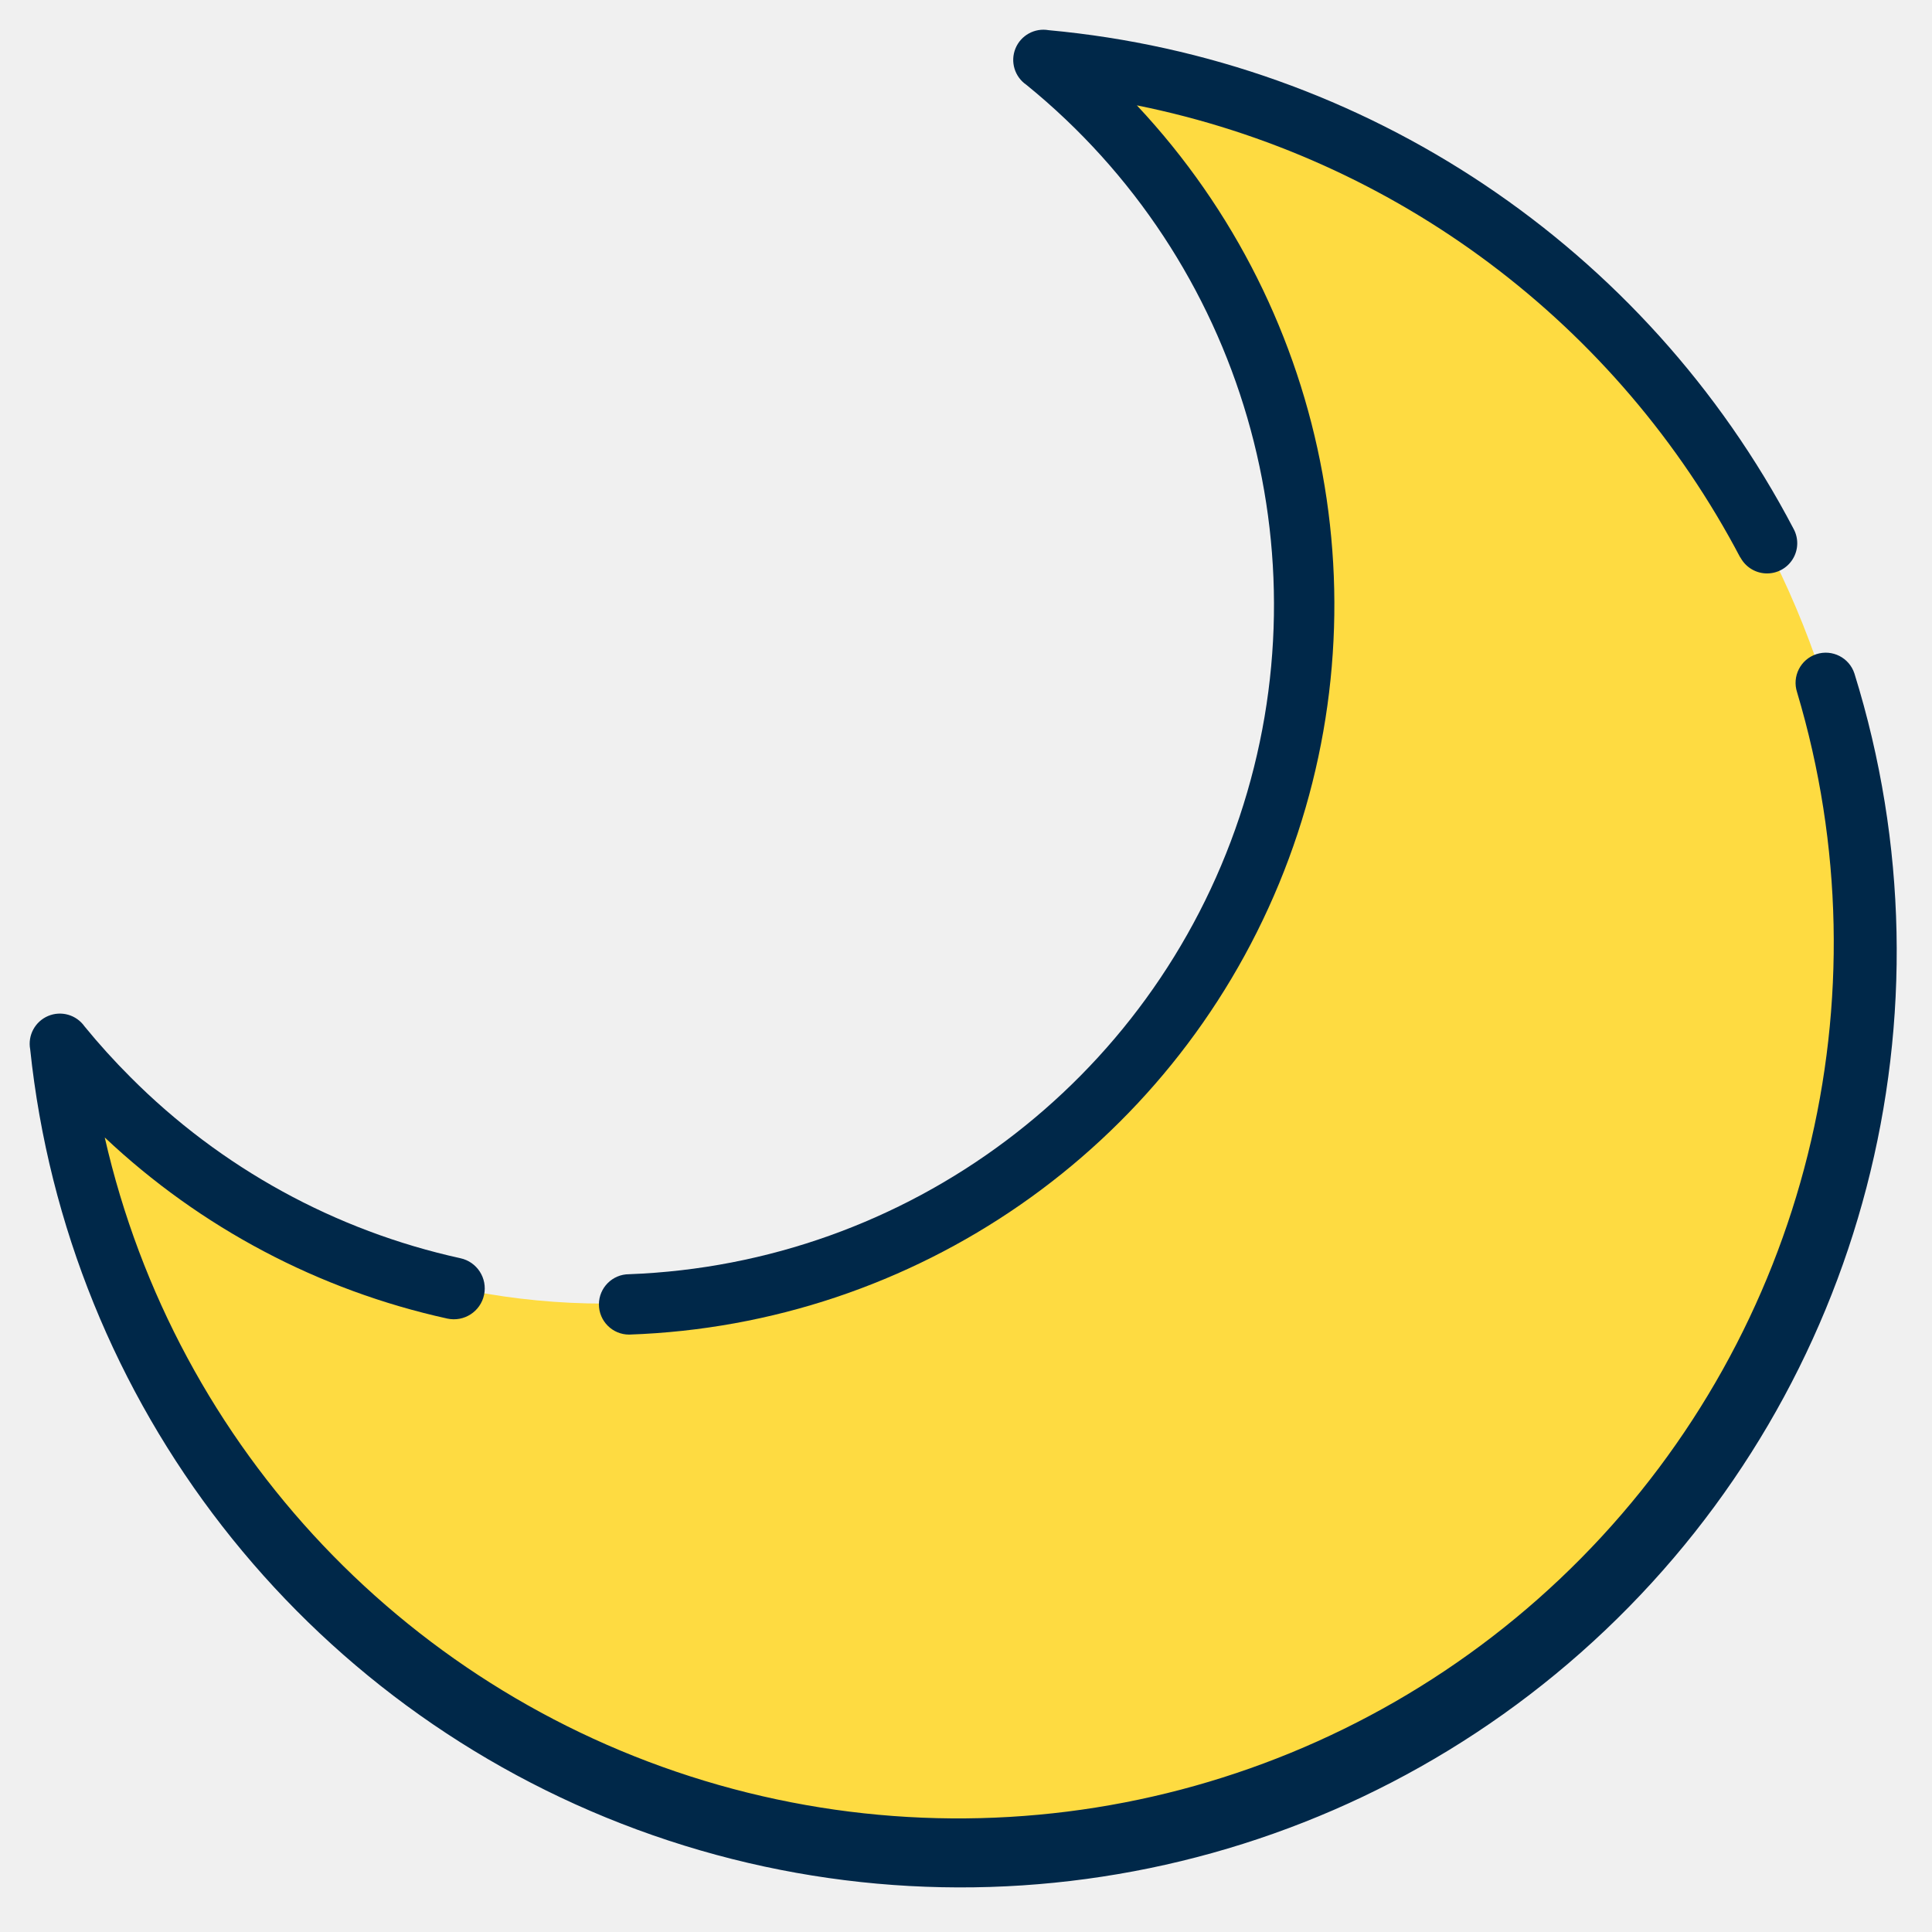
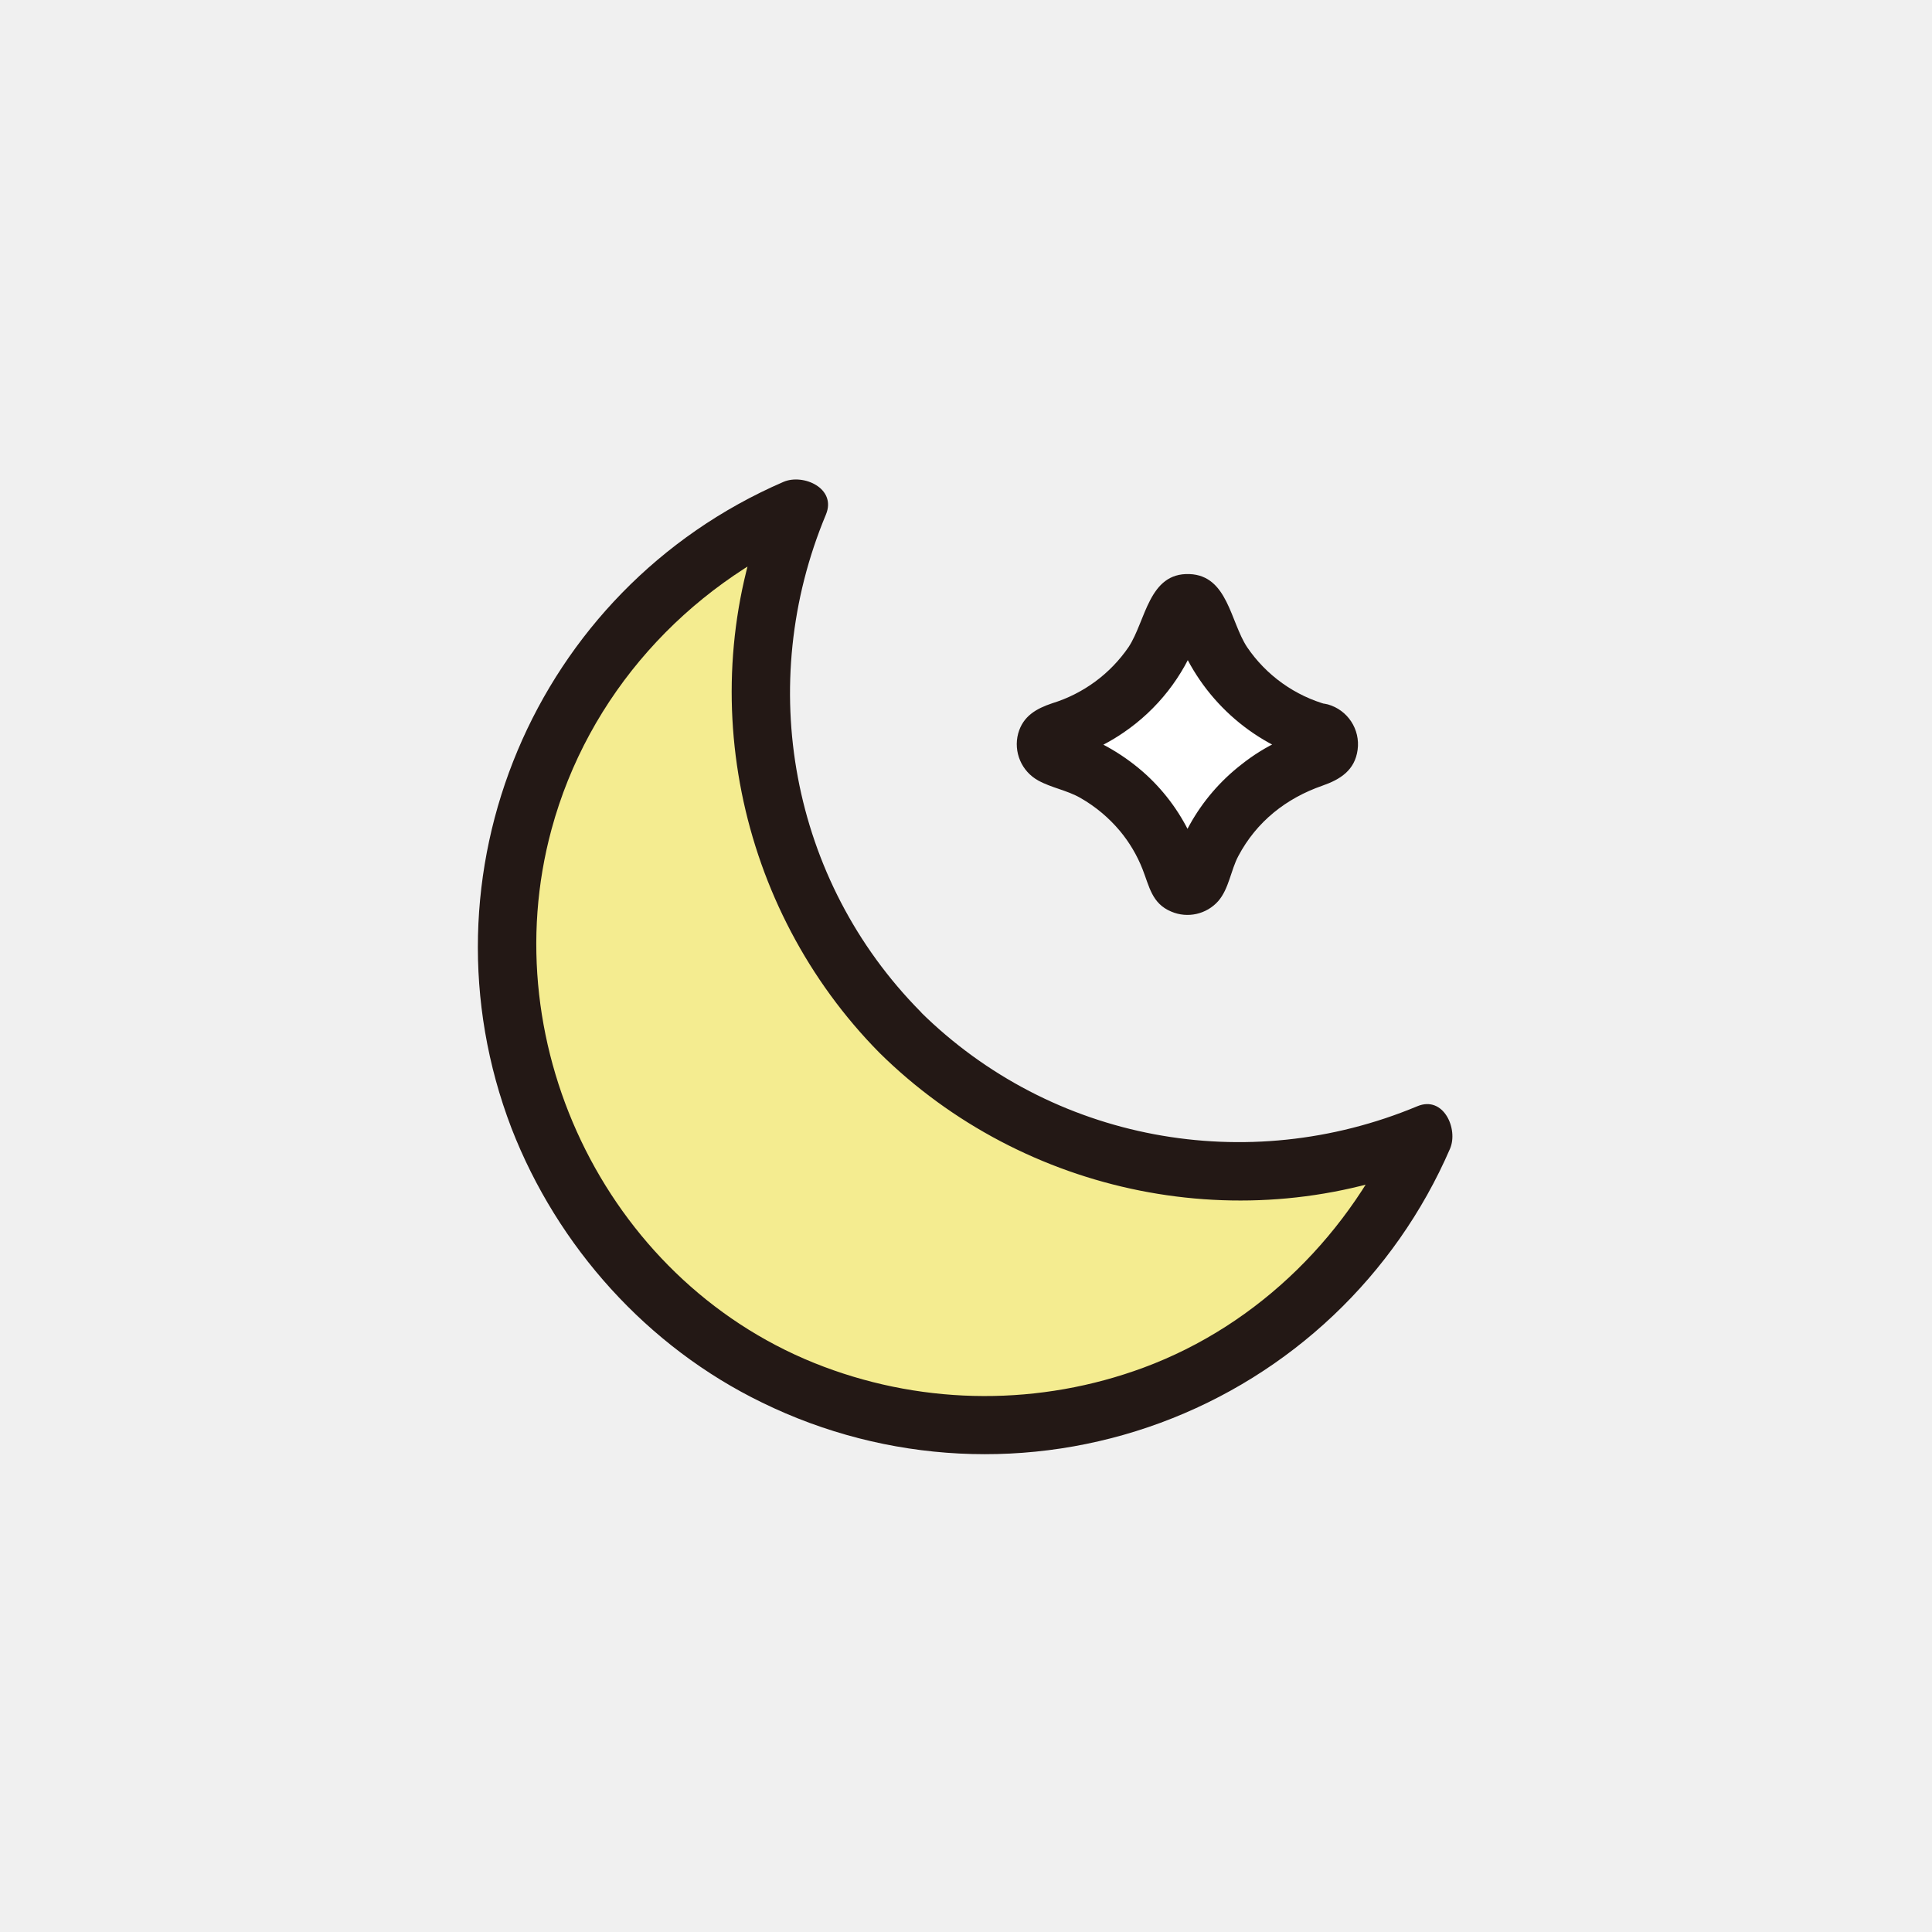
- <svg xmlns="http://www.w3.org/2000/svg" data-name="Layer 1" id="Layer_1" viewBox="0 0 64 64">
+ <svg xmlns="http://www.w3.org/2000/svg" viewBox="0 0 500 500">
  <defs>
-     <style>.cls-2{fill:#002849}</style>
+     <style>.cls-3{fill:#231815}</style>
  </defs>
-   <path d="M53.16 10.71A29.91 29.91 0 0034.65 2a23.47 23.47 0 011.76 1.59 23.19 23.19 0 01-32.8 32.8A23.47 23.47 0 012 34.67a30 30 0 1051.14-24z" fill="#fedb41" />
-   <path class="cls-2" d="M57.64 18.44a1 1 0 101.77-.93A31.07 31.07 0 0034.74 1 1 1 0 0034 2.81a22.19 22.19 0 01-13.16 39.4 1 1 0 000 2A24.19 24.19 0 0037.66 3.49a29.07 29.07 0 0120 15z" />
-   <path class="cls-2" d="M60.17 21.67a1 1 0 00-.64 1.26A29 29 0 113.47 37.68a24.09 24.09 0 0011.35 6 1 1 0 00.43-2 22.12 22.12 0 01-10.93-6A22.45 22.45 0 012.8 34a1 1 0 00-1.8.76 31 31 0 1060.43-12.45 1 1 0 00-1.26-.64z" />
+   <g data-name="图层 1" id="图层_1">
+     <path d="M341.66 189.62a3.19 3.19 0 010 6.16 44.32 44.32 0 00-31.28 31.28 3.19 3.19 0 01-6.16 0 44.32 44.32 0 00-31.28-31.28 3.19 3.19 0 010-6.16 44.32 44.32 0 0031.28-31.28 3.19 3.19 0 016.16 0 44.32 44.32 0 0031.28 31.28z" fill="#fff" />
+     <path class="cls-3" d="M339.67 196.85c-3.33-.9 4.21-8.58-1.38-7.91a10.45 10.45 0 00-2 .68 64.08 64.08 0 00-5.07 2.07 49.7 49.7 0 00-9.93 6.15 51.17 51.17 0 00-13.39 15.6c-1.64 3-3.86 6.84-4.32 10.24-.35 2.53-2.14 1.38 3.76 1.38 4.86 0 4.53 1 3.54-2.06a58.81 58.81 0 00-2.25-5.78 50.43 50.43 0 00-12-16.73 53.52 53.52 0 00-18.89-11.12 10.82 10.82 0 00-2.74-.83v4.15q-2 5.08.69 4c1.37 0 3.4-1.11 4.7-1.63a50.73 50.73 0 0010.38-5.47 51.2 51.2 0 0019.18-24.48c.49-1.26 1.58-3.32 1.57-4.73h-8.31l.39 1.38a15.23 15.23 0 001.18 3.36 52.79 52.79 0 0034.94 31.78c9.3 2.66 13.27-11.81 4-14.46a37.08 37.08 0 01-21-15c-4.32-6.59-5-18.48-14.87-18.87-10.58-.41-11.3 12.07-15.76 18.87A37.24 37.24 0 01272.33 182c-4.12 1.38-7.58 3.31-8.83 7.84a10.73 10.73 0 005.2 12.16c3.45 1.9 7.43 2.51 10.91 4.5a37.86 37.86 0 0110.21 8.53 36.14 36.14 0 015.86 9.89c1.78 4.51 2.41 8.91 7.44 11a10.65 10.65 0 0012.16-2.72c2.78-3.21 3.23-7.95 5.2-11.66 4.73-8.91 12.35-14.94 21.79-18.22 4.62-1.61 8.37-4 9.08-9.27a10.71 10.71 0 00-7.7-11.75c-9.33-2.43-13.31 12.04-3.98 14.55z" />
+     <path d="M232.91 267.09a123.76 123.76 0 01-26.4-135.9 123.73 123.73 0 10162.3 162.3 123.76 123.76 0 01-135.9-26.4z" fill="#f4ec90" />
+     <path class="cls-3" d="M238.21 261.79c-33.59-34-42.83-84.64-24.47-128.6 2.86-6.84-5.89-10.69-11-8.47A131.16 131.16 0 00132.38 292c11.92 30.67 35.16 56.58 64.88 71a131.16 131.16 0 00178-65.7c2.2-5.09-1.65-13.86-8.47-11-44 18.36-94.59 9.12-128.6-24.47-6.88-6.79-17.49 3.81-10.61 10.61 37.45 37 94.45 48.68 143.2 28.33l-8.47-11c-12.64 29.21-36.37 53.08-66.4 64.19a118.32 118.32 0 01-82.67-.24c-55.18-20.73-85.84-82.55-70.51-139.07 9.41-34.71 34.67-62.69 67.55-76.91l-11-8.47c-20.35 48.74-8.66 105.75 28.33 143.2 6.79 6.8 17.39-3.81 10.6-10.68z" />
+   </g>
</svg>
